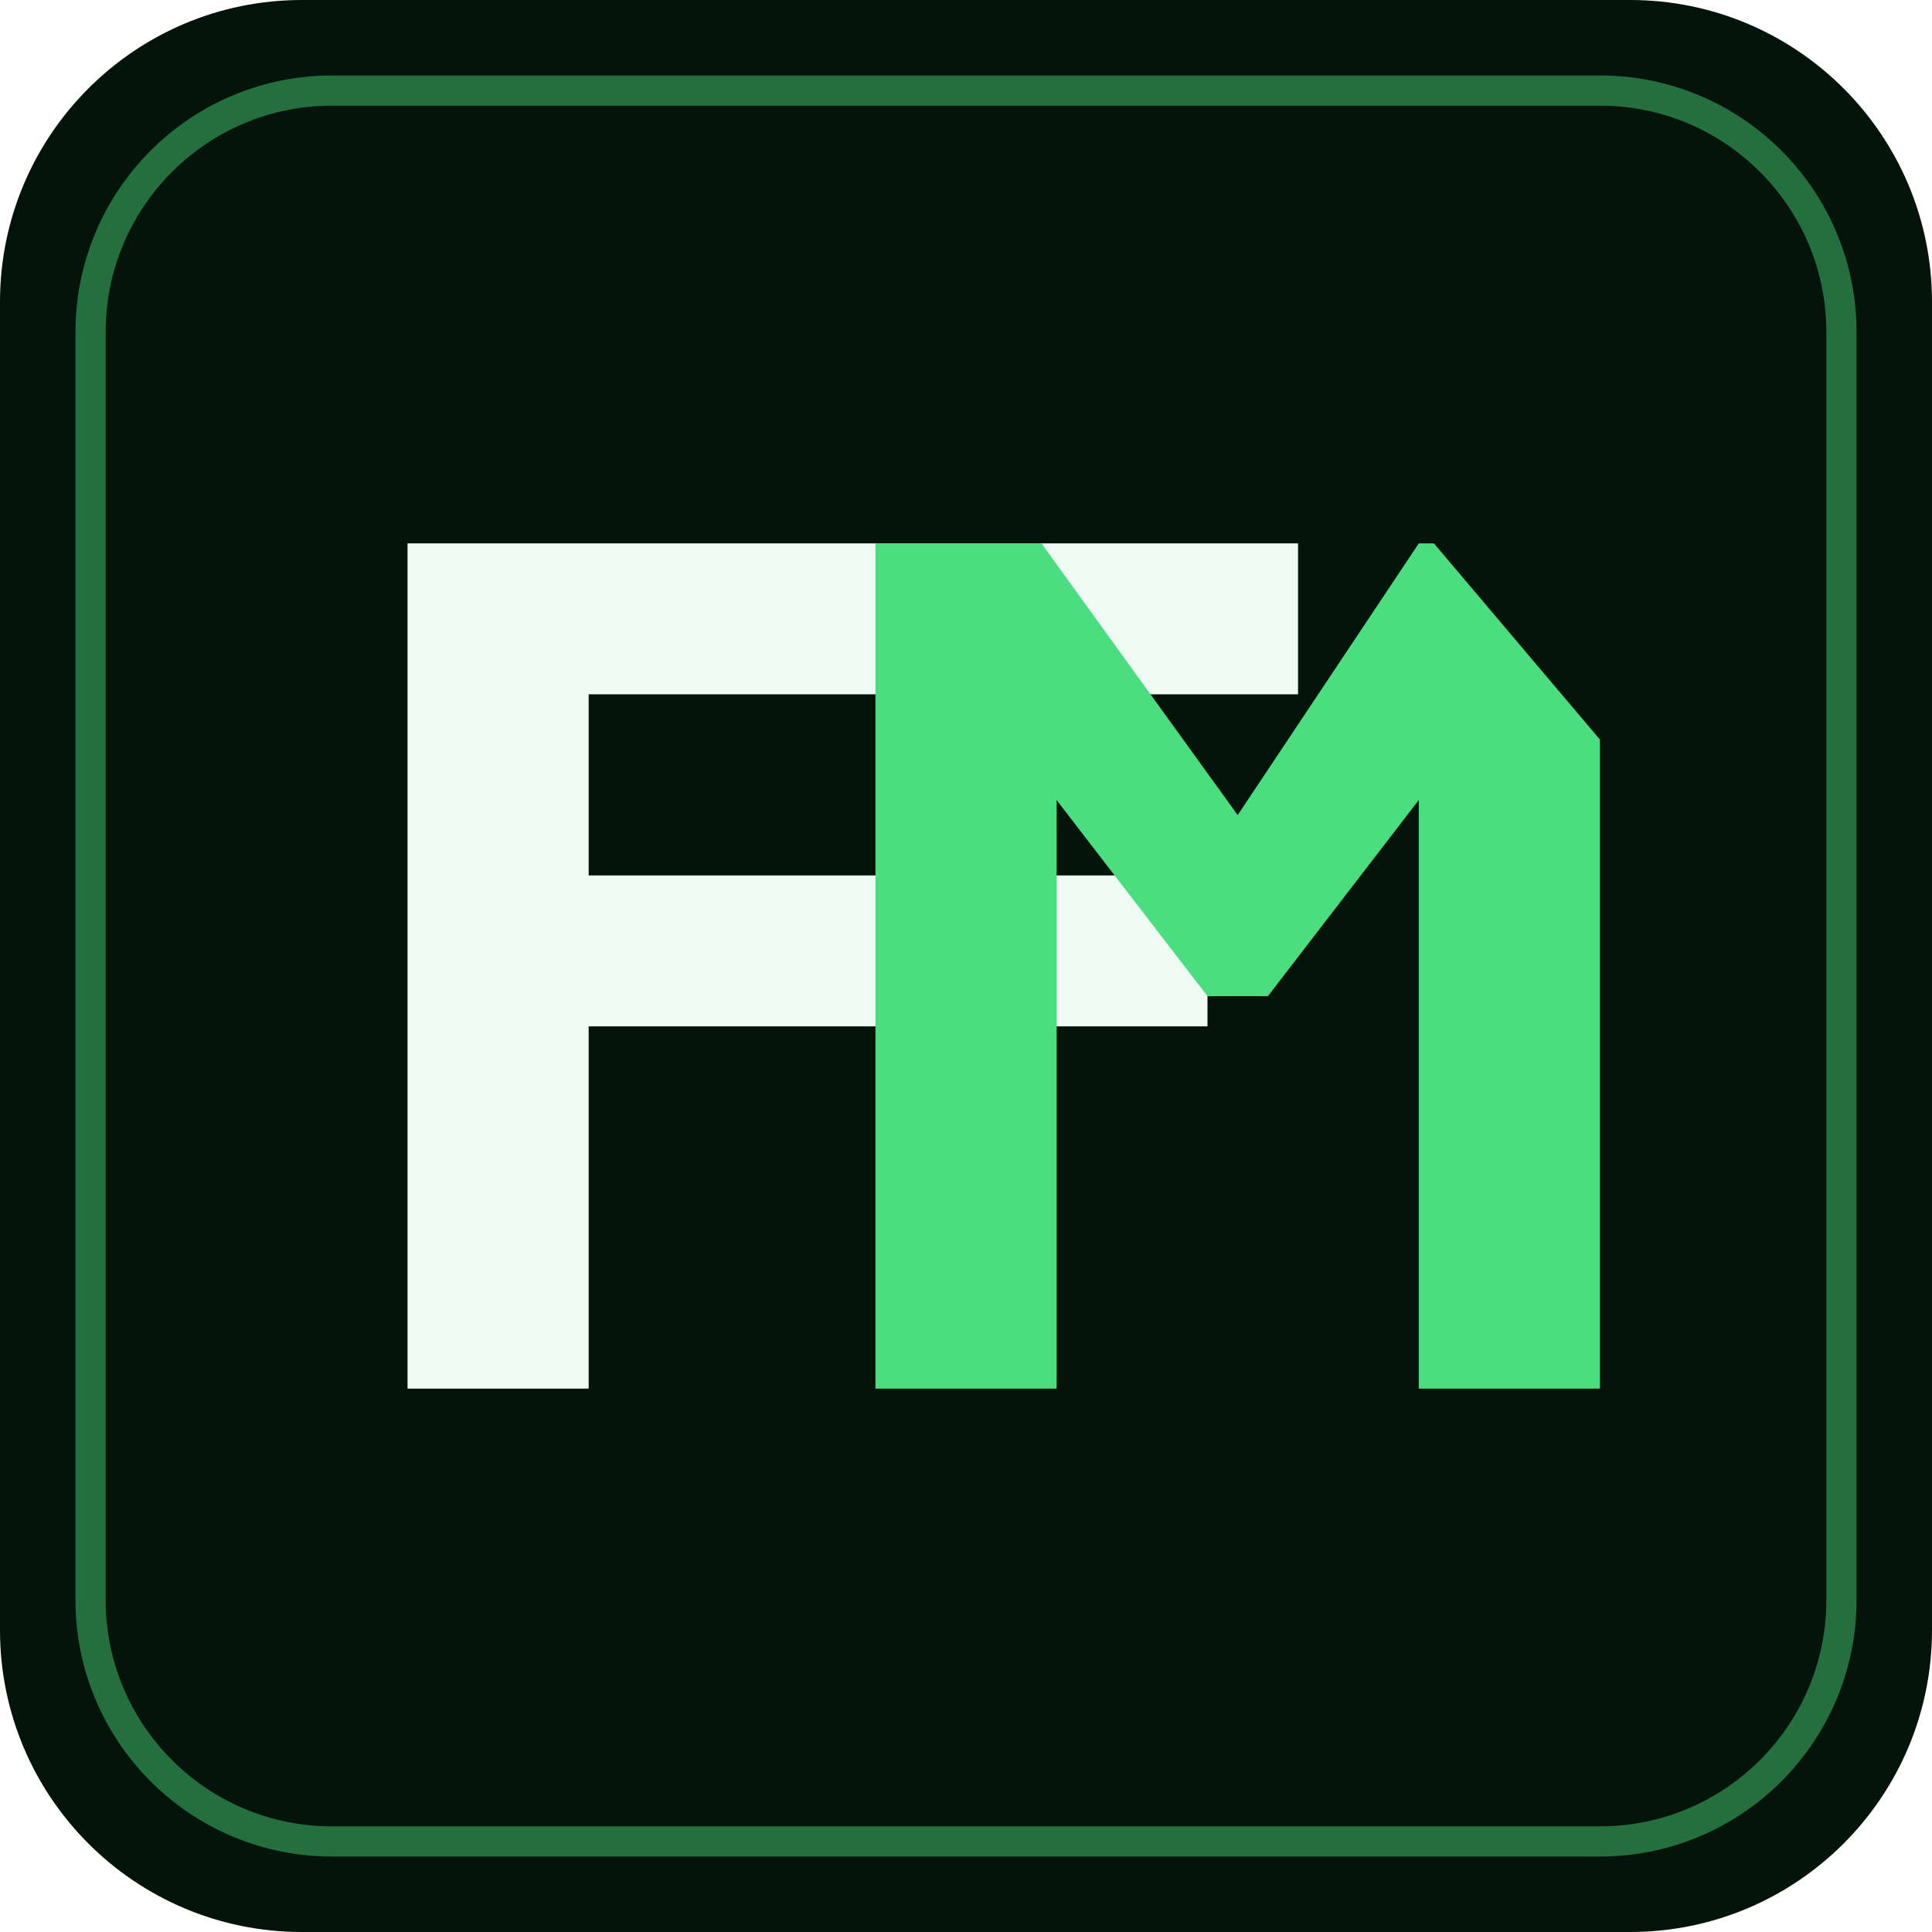
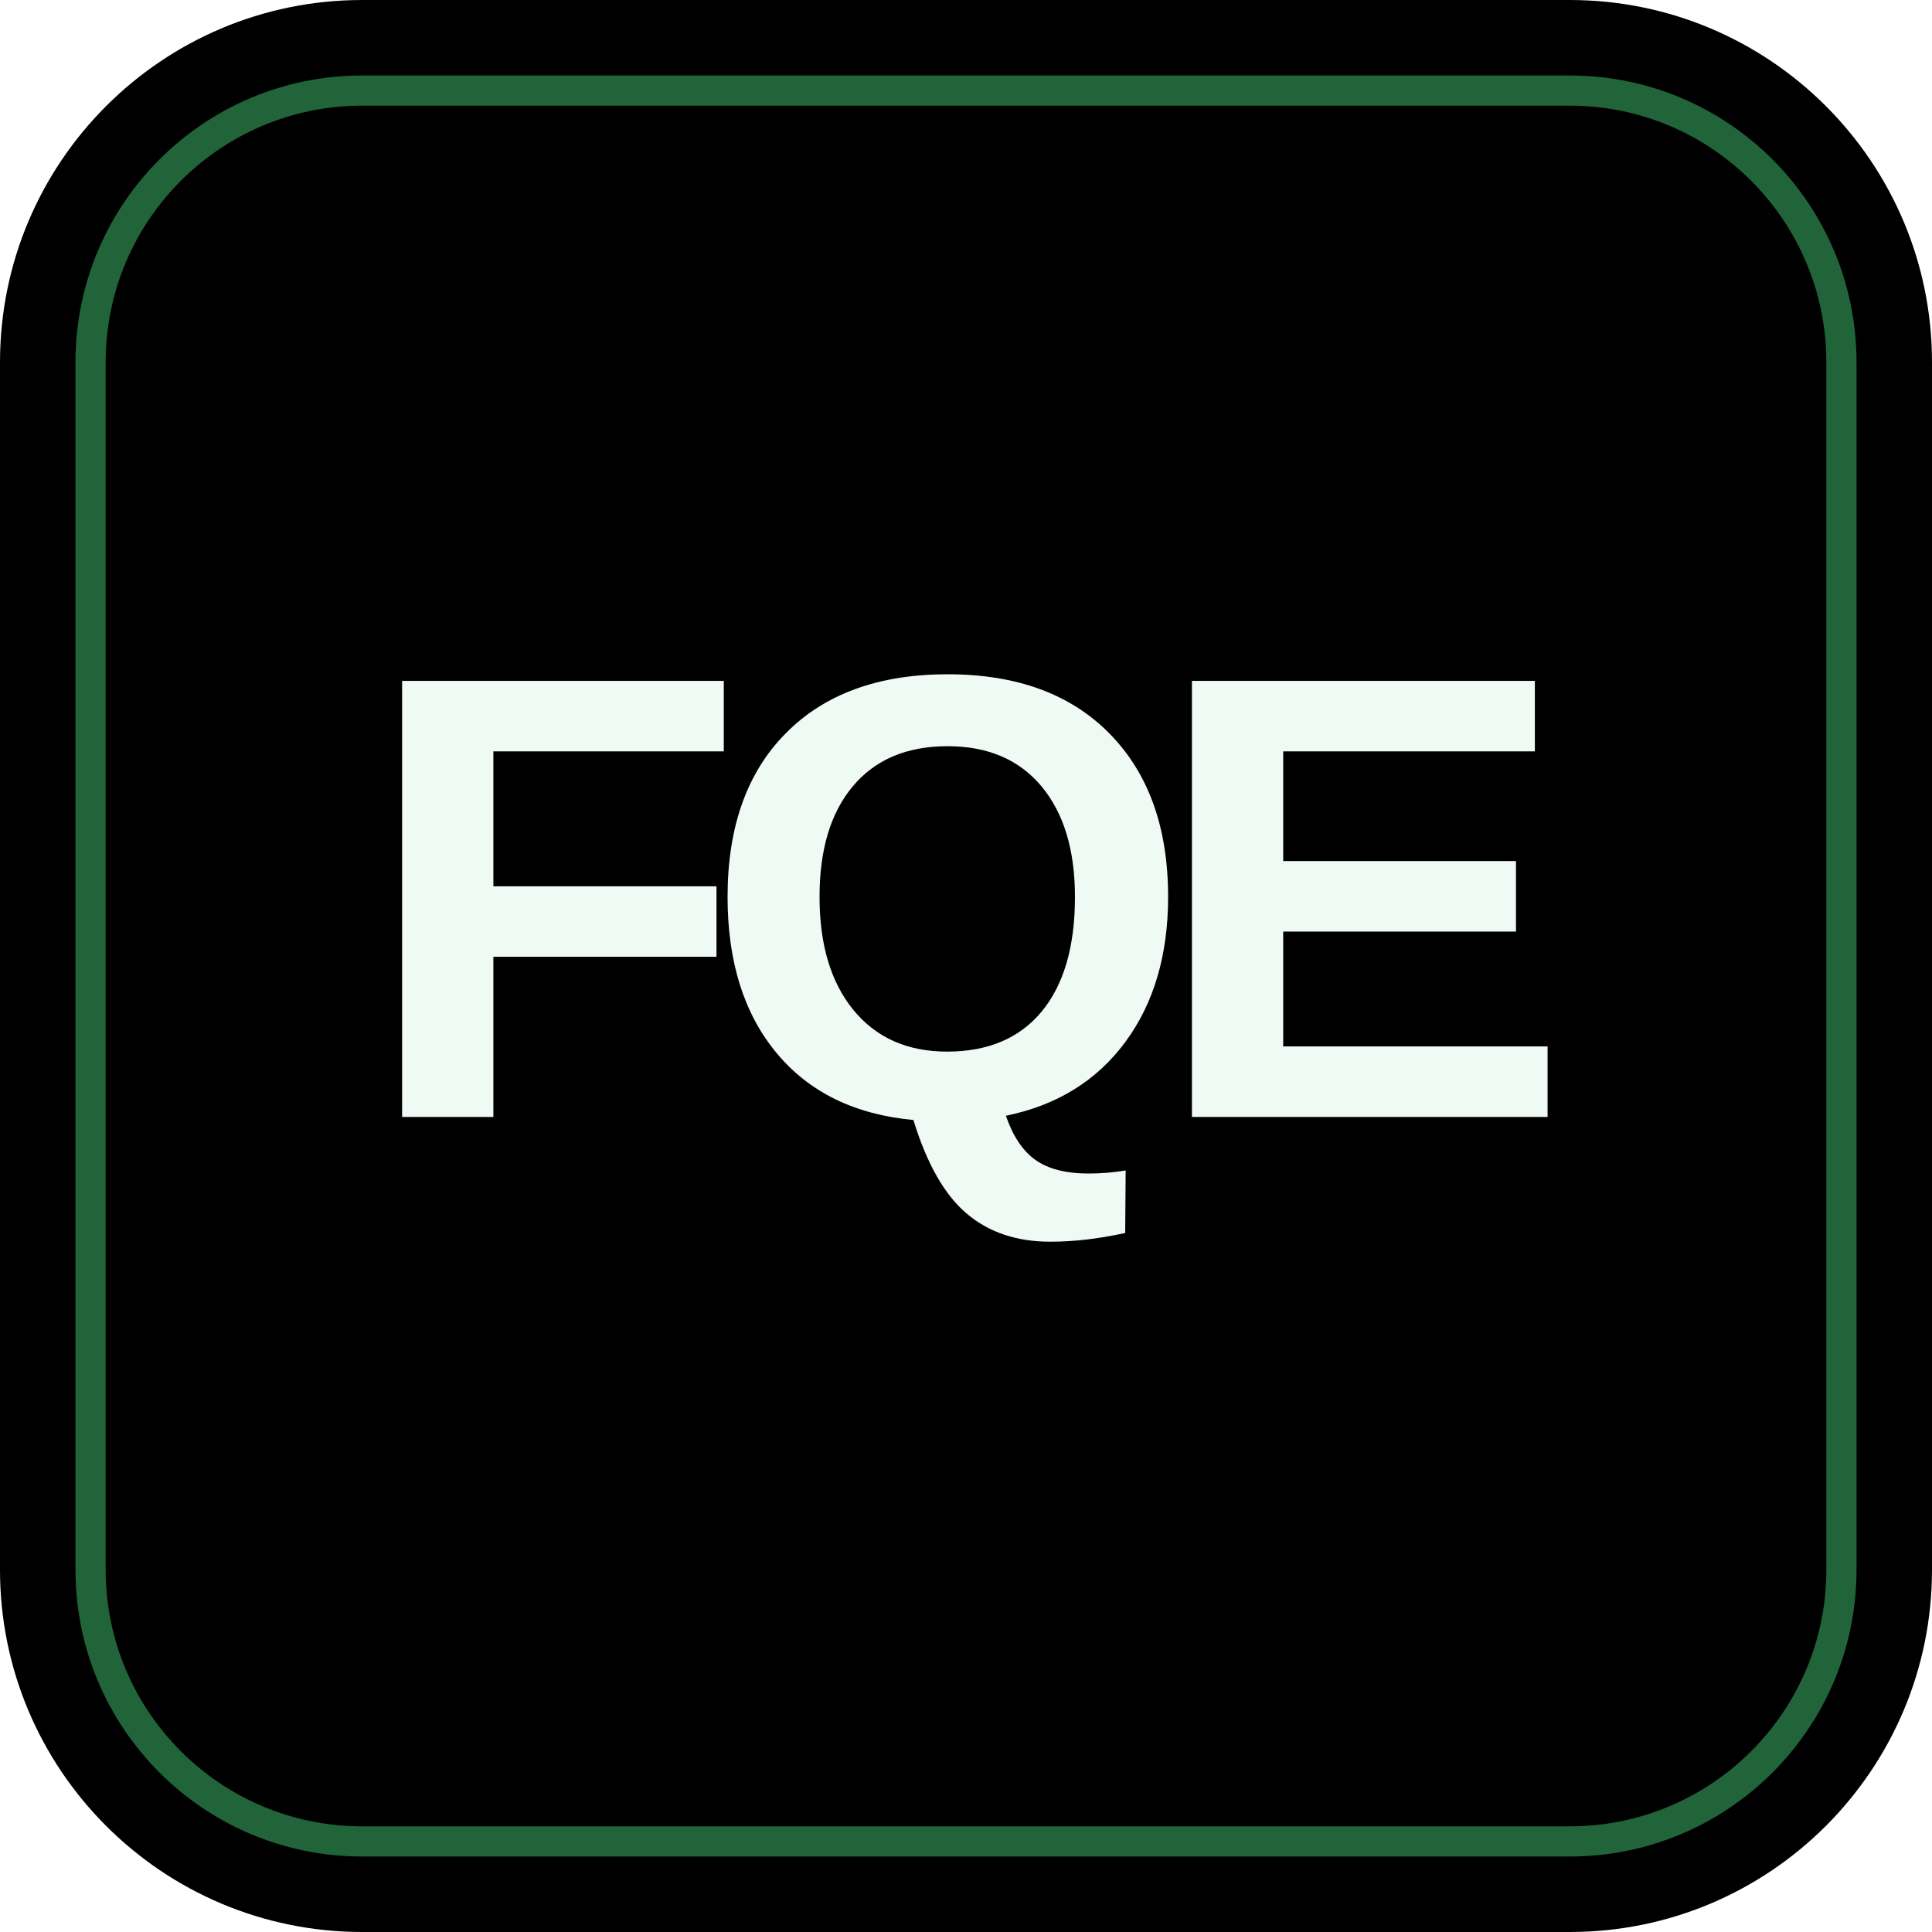
<svg xmlns="http://www.w3.org/2000/svg" width="128" height="128" viewBox="0 0 128 128" fill="none">
-   <rect width="128" height="128" rx="20" fill="#05140A" />
-   <rect x="6" y="6" width="116" height="116" rx="16" stroke="#4ADE80" stroke-opacity="0.45" stroke-width="2" />
-   <path d="M27 36H86V46H39V58H80V68H39V92H27V36Z" fill="#F0FAF4" />
-   <path d="M95 36L106 49V92H94V53L84 66H80L70 53V92H58V36H69L82 54L94 36H95Z" fill="#4ADE80" />
+   <rect width="128" height="128" rx="24" fill="#000000" />
+   <rect x="6" y="6" width="116" height="116" rx="18" stroke="#4ADE80" stroke-opacity="0.45" stroke-width="2" />
+   <text x="64" y="74" fill="#F0FAF4" font-family="Arial, Helvetica, sans-serif" font-size="42" font-weight="700" letter-spacing="-3" text-anchor="middle">
+     FQE
+   </text>
</svg>
